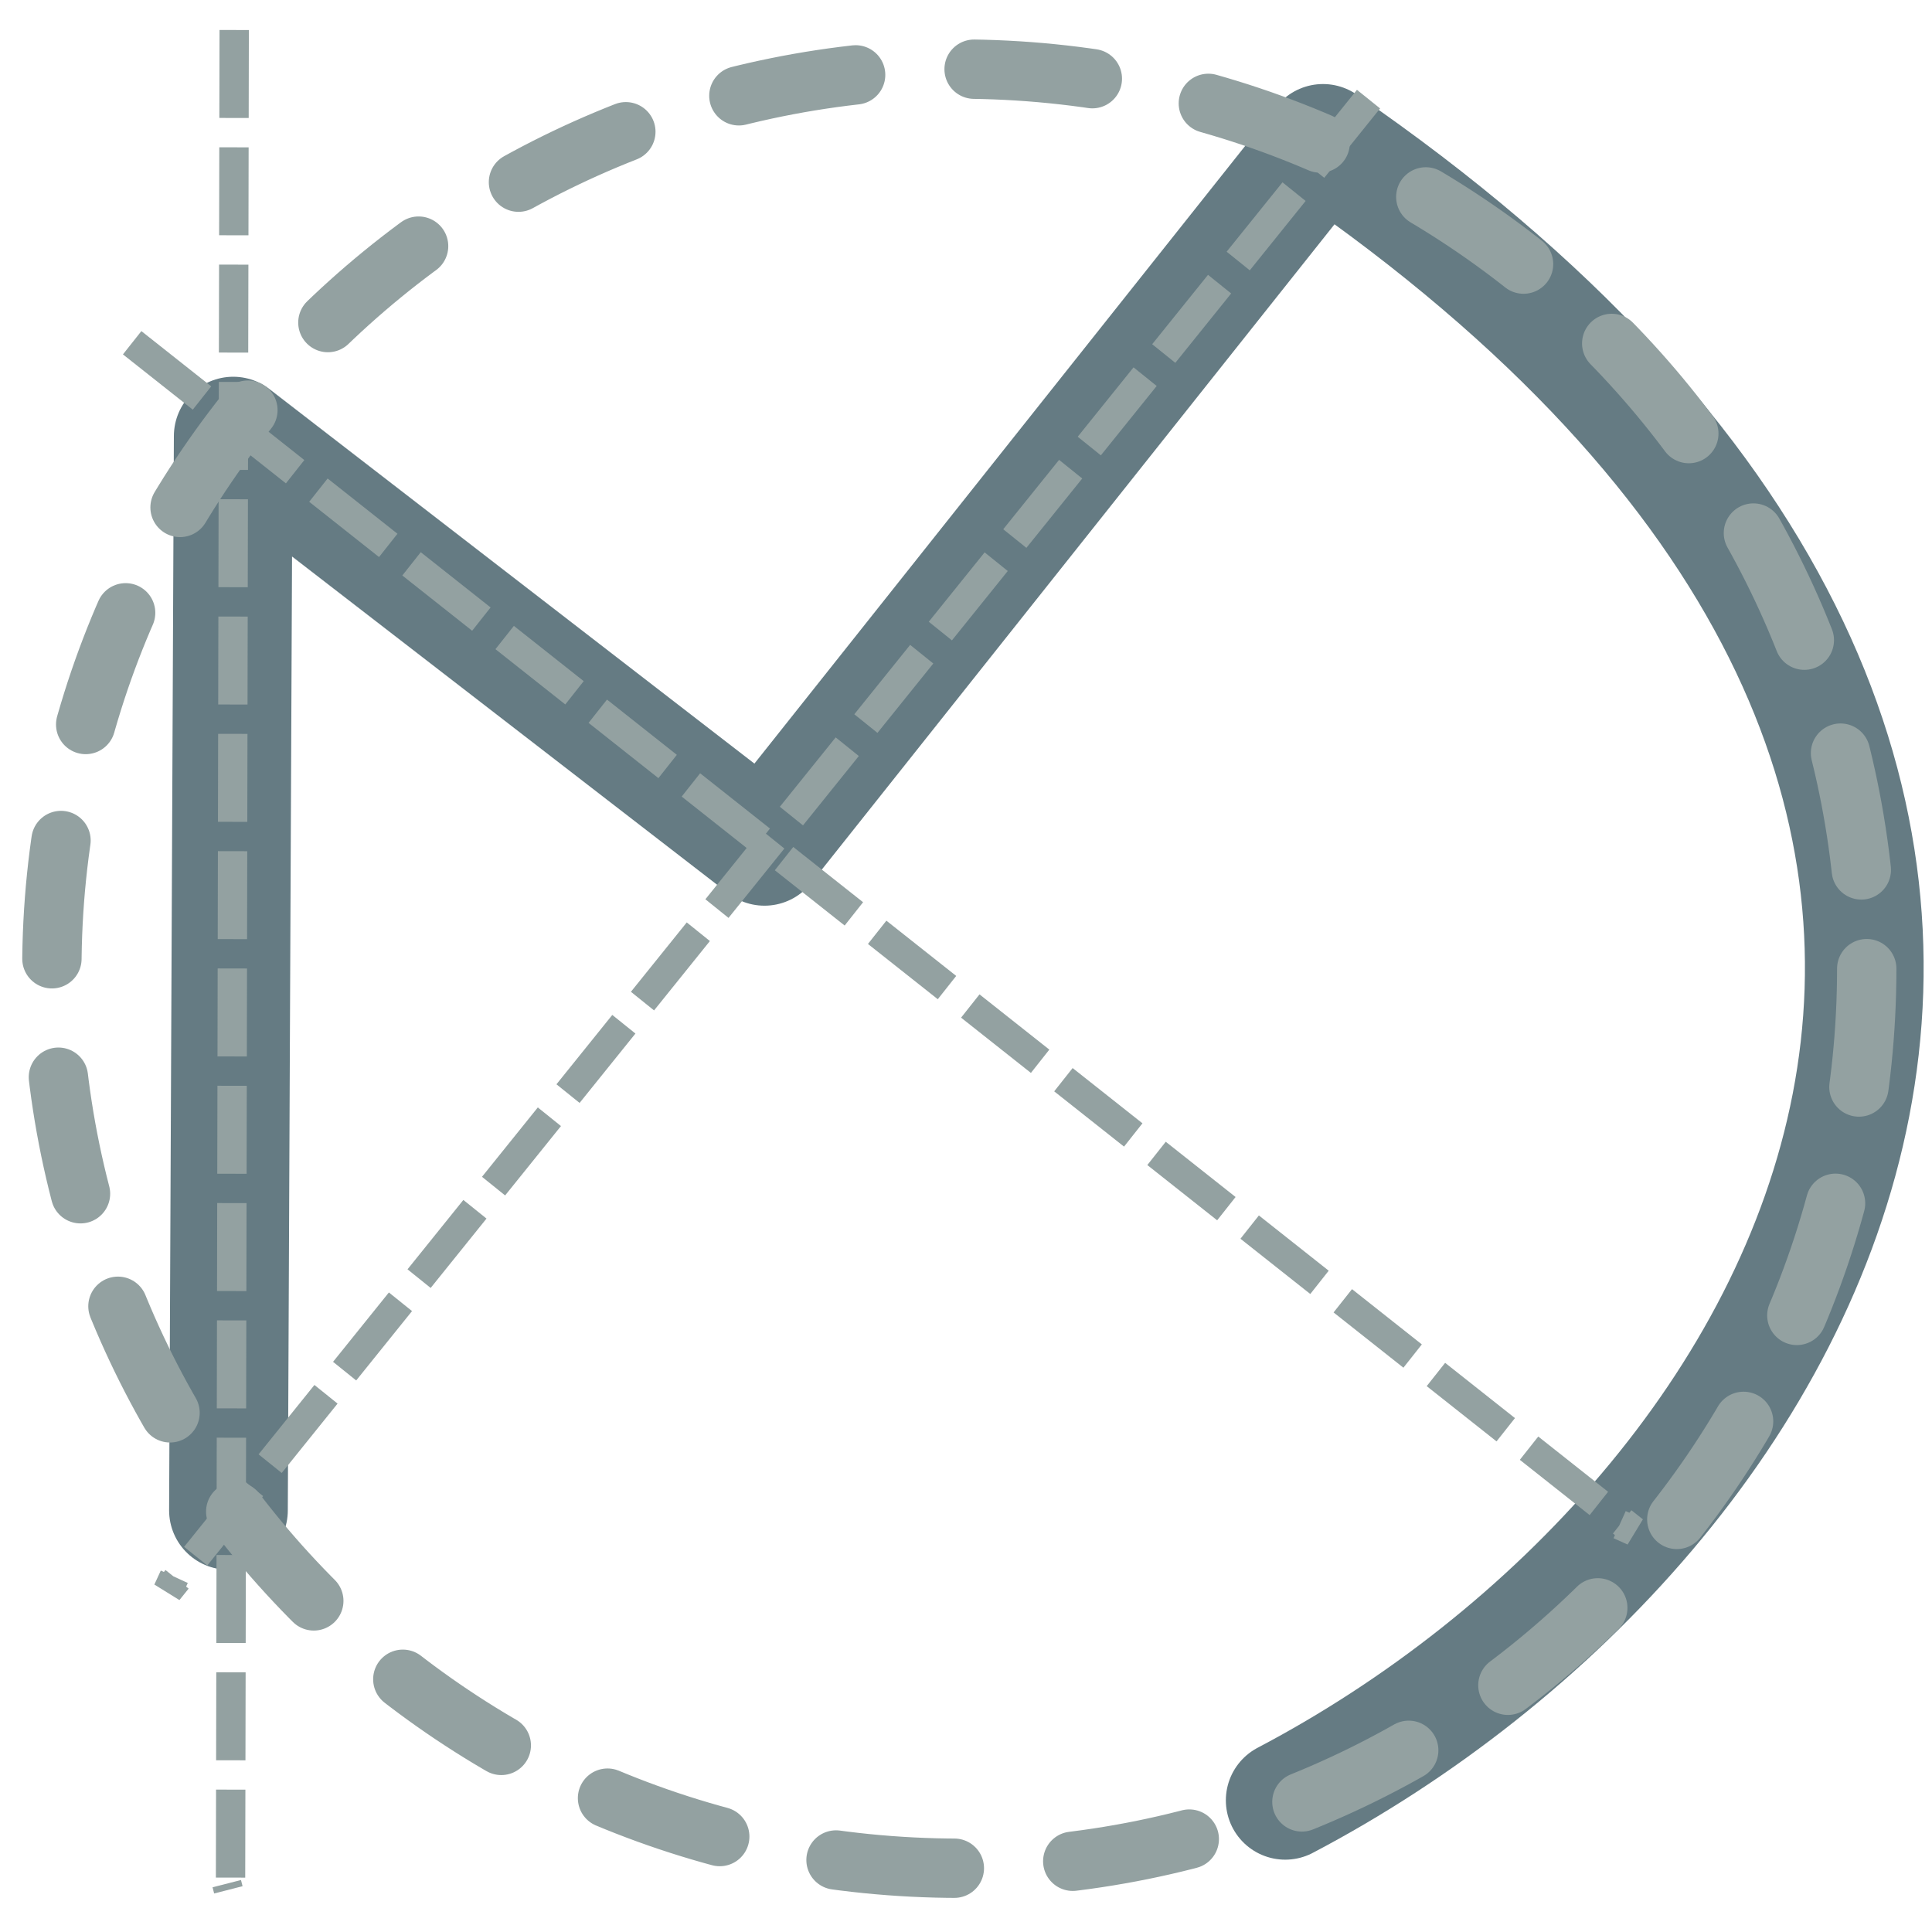
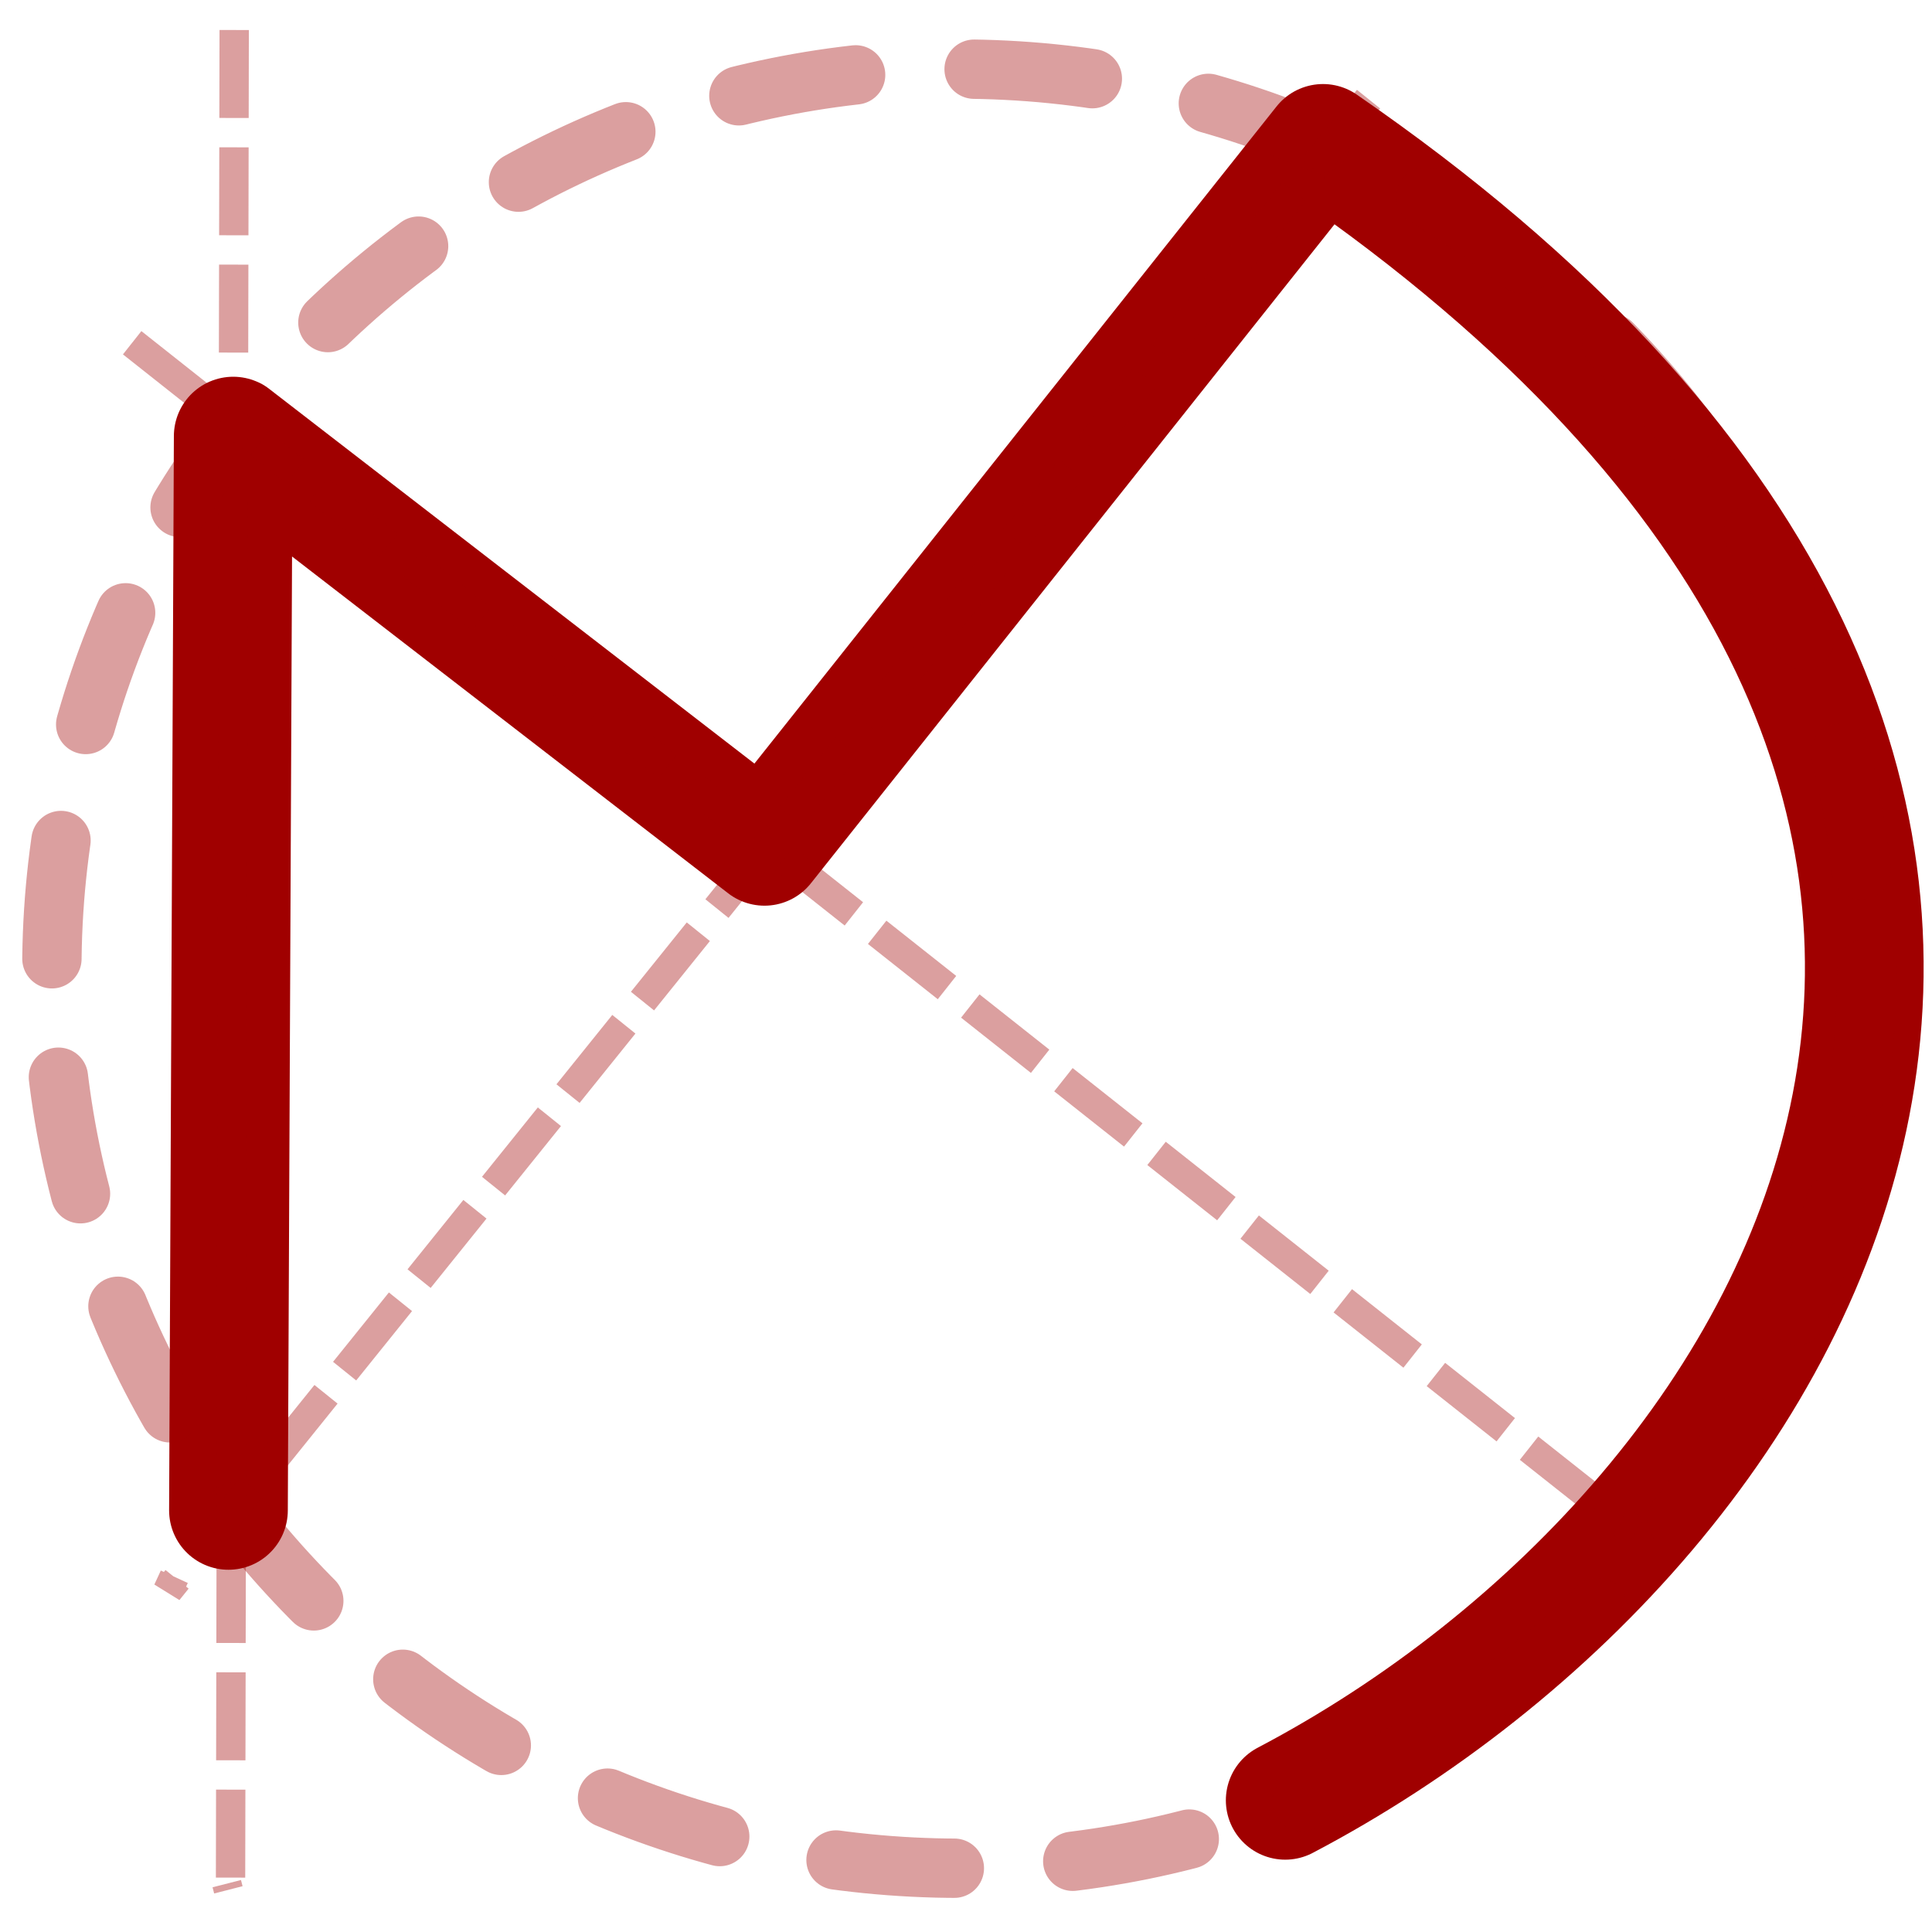
- <svg xmlns="http://www.w3.org/2000/svg" xmlns:ns1="http://www.openswatchbook.org/uri/2009/osb" xmlns:xlink="http://www.w3.org/1999/xlink" width="32" height="32" id="svg4134" version="1.1">
+ <svg xmlns="http://www.w3.org/2000/svg" xmlns:ns1="http://www.openswatchbook.org/uri/2009/osb" width="32" height="32" id="svg4134" version="1.1">
  <defs id="defs4136">
    <linearGradient id="linearGradient5861" ns1:paint="solid">
      <stop style="stop-color:#93a1a1;stop-opacity:1;" offset="0" id="stop5863" />
    </linearGradient>
-     <linearGradient xlink:href="#linearGradient5861" id="linearGradient5865" x1="0.368" y1="1036.36" x2="31.411" y2="1036.36" gradientUnits="userSpaceOnUse" />
  </defs>
  <g id="layer1" transform="translate(0,-1020.362)">
-     <path style="fill:none;stroke:#657b83;stroke-width:1.966;stroke-linecap:round;stroke-linejoin:round;stroke-miterlimit:4;stroke-dasharray:none;stroke-opacity:1" d="m 3.784,1045.379 0.079,-17.794 8.799,6.795 9.251,-11.643 c 15.297,10.533 8.233,22.786 -0.626,27.444" id="path5197" />
-     <g id="g5315" style="stroke:url(#linearGradient5865)">
-       <ellipse ry="14.9" rx="15.03" cy="1036.406" cx="15.889" id="path5199" style="fill:none;stroke:url(#linearGradient5865);stroke-width:0.983;stroke-linecap:round;stroke-linejoin:round;stroke-miterlimit:4;stroke-dasharray:1.966, 1.966;stroke-dashoffset:0;stroke-opacity:1" />
-       <path id="path7030-3-6" d="m 3.879,1020.859 -0.061,30.944 -0.062,-0.242 0,0" style="fill:none;stroke:url(#linearGradient5865);stroke-width:0.486;stroke-linecap:butt;stroke-linejoin:miter;stroke-miterlimit:4;stroke-dasharray:1.457, 0.486;stroke-dashoffset:0;stroke-opacity:1" />
-       <path id="path7030-3-6-9" d="m 2.189,1026.039 24.87,19.681 -0.233,-0.105 0,0" style="fill:none;stroke:url(#linearGradient5865);stroke-width:0.492;stroke-linecap:butt;stroke-linejoin:miter;stroke-miterlimit:4;stroke-dasharray:1.475, 0.492;stroke-dashoffset:0;stroke-opacity:1" />
-       <path id="path7030-3-6-6" d="m 22.667,1022.004 -19.887,24.706 0.107,-0.232 0,0" style="fill:none;stroke:url(#linearGradient5865);stroke-width:0.492;stroke-linecap:butt;stroke-linejoin:miter;stroke-miterlimit:4;stroke-dasharray:1.475, 0.492;stroke-dashoffset:0;stroke-opacity:1" />
+     <path style="fill:none;stroke:#a00000;stroke-width:1.966;stroke-linecap:round;stroke-linejoin:round;stroke-miterlimit:4;stroke-dasharray:none;stroke-opacity:1" d="m 3.784,1045.379 0.079,-17.794 8.799,6.795 9.251,-11.643 c 15.297,10.533 8.233,22.786 -0.626,27.444" id="path5197" />
+     <g id="g5315" style="stroke:#a00000;stroke-opacity:0.376">
+       <ellipse ry="14.9" rx="15.03" cy="1036.406" cx="15.889" id="path5199" style="fill:none;stroke:#a00000;stroke-width:0.983;stroke-linecap:round;stroke-linejoin:round;stroke-miterlimit:4;stroke-dasharray:1.966, 1.966;stroke-dashoffset:0;stroke-opacity:0.376" />
+       <path id="path7030-3-6" d="m 3.879,1020.859 -0.061,30.944 -0.062,-0.242 0,0" style="fill:none;stroke:#a00000;stroke-width:0.486;stroke-linecap:butt;stroke-linejoin:miter;stroke-miterlimit:4;stroke-dasharray:1.457, 0.486;stroke-dashoffset:0;stroke-opacity:0.376" />
+       <path id="path7030-3-6-9" d="m 2.189,1026.039 24.87,19.681 -0.233,-0.105 0,0" style="fill:none;stroke:#a00000;stroke-width:0.492;stroke-linecap:butt;stroke-linejoin:miter;stroke-miterlimit:4;stroke-dasharray:1.475, 0.492;stroke-dashoffset:0;stroke-opacity:0.376" />
+       <path id="path7030-3-6-6" d="m 22.667,1022.004 -19.887,24.706 0.107,-0.232 0,0" style="fill:none;stroke:#a00000;stroke-width:0.492;stroke-linecap:butt;stroke-linejoin:miter;stroke-miterlimit:4;stroke-dasharray:1.475, 0.492;stroke-dashoffset:0;stroke-opacity:0.376" />
    </g>
  </g>
</svg>
